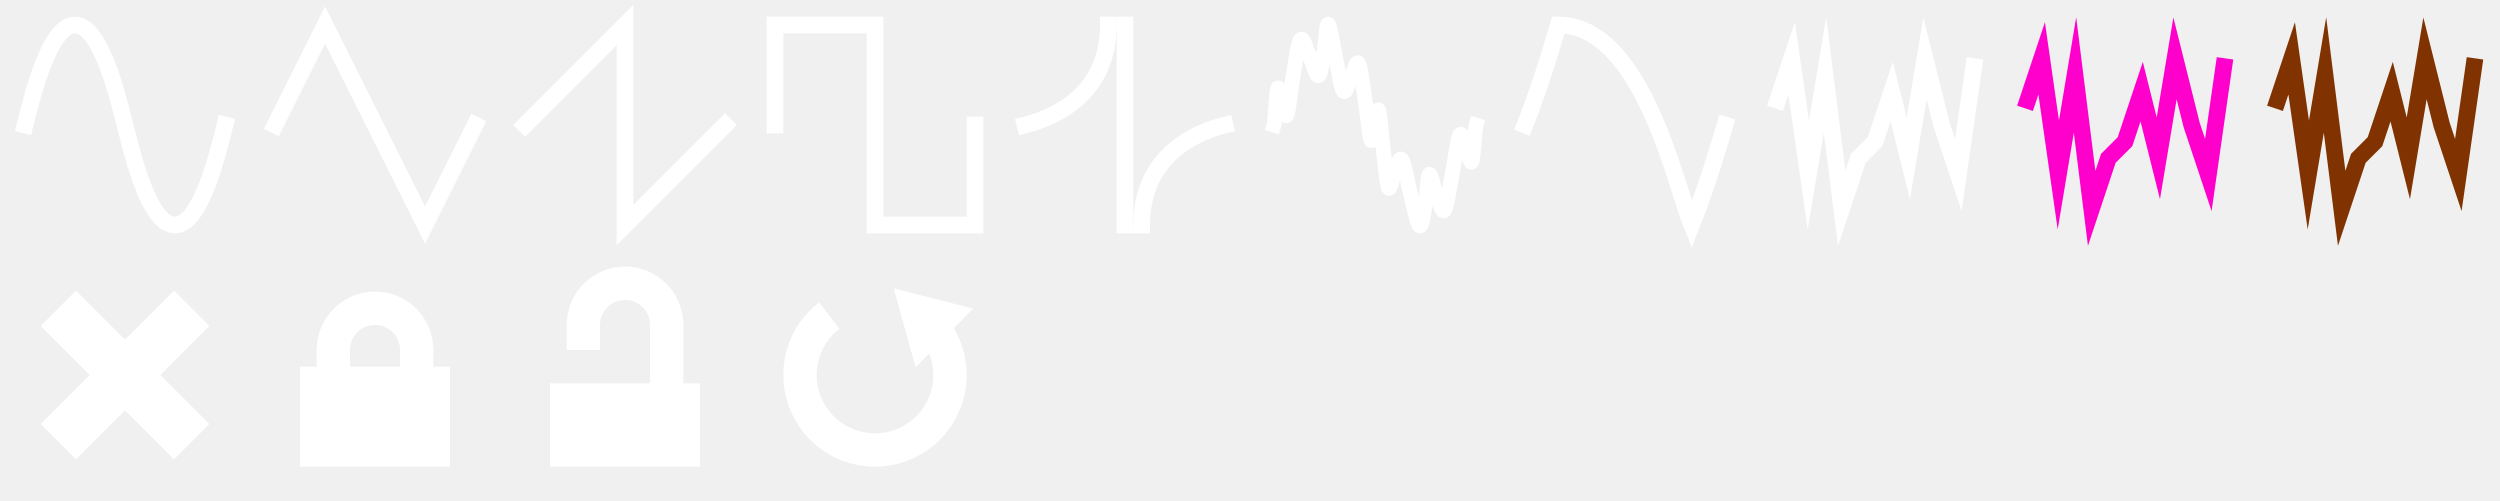
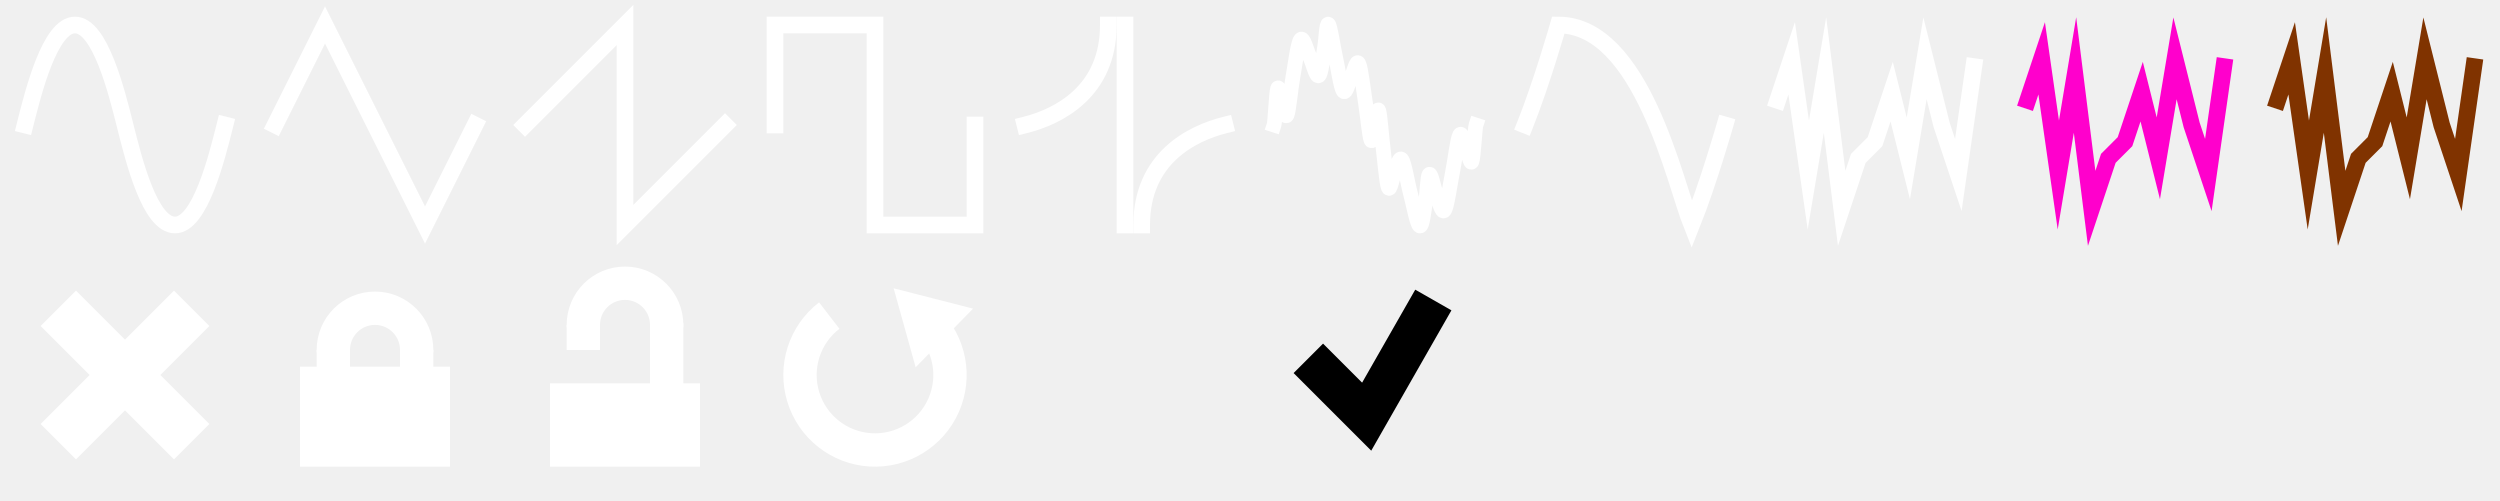
<svg xmlns="http://www.w3.org/2000/svg" version="1.1" id="svg2" height="30" width="150">
  <defs id="defs4">
    <marker style="overflow:visible" id="TriangleInS" refX="0" refY="0" orient="auto">
      <path transform="scale(-0.2,-0.2)" style="fill-rule:evenodd;stroke:#000000;stroke-width:1pt" d="m 5.77,0 -8.65,5 0,-10 8.65,5 z" id="path4020" />
    </marker>
    <marker style="overflow:visible" id="Arrow2Sstart" refX="0" refY="0" orient="auto">
      <path transform="matrix(0.3,0,0,0.3,-0.69,0)" d="M 8.719,4.034 -2.207,0.016 8.719,-4.002 c -1.745,2.372 -1.735,5.617 -6e-7,8.035 z" style="fill-rule:evenodd;stroke-width:0.625;stroke-linejoin:round" id="path3911" />
    </marker>
    <marker style="overflow:visible" id="Arrow1Sstart" refX="0" refY="0" orient="auto">
      <path transform="matrix(0.2,0,0,0.2,1.2,0)" style="fill-rule:evenodd;stroke:#000000;stroke-width:1pt" d="M 0,0 5,-5 -12.5,0 5,5 0,0 z" id="path3893" />
    </marker>
    <marker style="overflow:visible" id="Arrow1Lstart" refX="0" refY="0" orient="auto">
      <path transform="matrix(0.8,0,0,0.8,10,0)" style="fill-rule:evenodd;stroke:#000000;stroke-width:1pt" d="M 0,0 5,-5 -12.5,0 5,5 0,0 z" id="path3881" />
    </marker>
    <marker style="overflow:visible" id="Arrow1Lend" refX="0" refY="0" orient="auto">
      <path transform="matrix(-0.8,0,0,-0.8,-10,0)" style="fill-rule:evenodd;stroke:#000000;stroke-width:1pt" d="M 0,0 5,-5 -12.5,0 5,5 0,0 z" id="path3884" />
    </marker>
    <marker style="overflow:visible" id="TriangleInSP" refX="0" refY="0" orient="auto">
      <path transform="scale(-0.2,-0.2)" style="fill:#ffffff;fill-rule:evenodd;stroke:#ffffff;stroke-width:1pt" d="m 5.77,0 -8.65,5 0,-10 8.65,5 z" id="path5458" />
    </marker>
  </defs>
  <g style="display:none" id="layer2" transform="translate(0,15)">
    <rect y="-30" x="-15" height="60.063" width="180" id="rect3777" style="fill:#000000;stroke:none" />
  </g>
  <g transform="translate(0,-1022.362)" id="layer1" style="display:inline">
    <path id="path2993" d="m 1.5,1029.862 c 0.5,-2 1.5,-6 3,-6 1.5,0 2.5,4 3,6 0.542,2.169 1.5,6 3,6 1.5,0 2.5,-4 3,-6" style="fill:none;stroke:#ffffff;stroke-width:1px;stroke-linecap:square;stroke-linejoin:miter;stroke-opacity:1" />
    <path id="path3763" d="m 16.5,1029.862 3,-6 6,12 3,-6" style="fill:none;stroke:#ffffff;stroke-width:1px;stroke-linecap:square;stroke-linejoin:miter;stroke-opacity:1" />
    <path id="path3767" d="m 46.5,1029.862 0,-6 6,0 0,12 6,0 0,-6" style="fill:none;stroke:#ffffff;stroke-width:1px;stroke-linecap:square;stroke-linejoin:miter;stroke-opacity:1" />
    <path style="fill:none;stroke:#ffffff;stroke-width:1px;stroke-linecap:square;stroke-linejoin:miter;stroke-opacity:1" d="m 31.5,1029.862 6,-6 0,12 6,-6" id="path3002" />
    <path id="path3003" d="m 106.5,1028.862 1,-3 1,7 1,-6 1,8 1,-3 1,-1 1,-3 1,4 1,-6 1,4 1,3 1,-7" style="fill:none;stroke:#ffffff;stroke-width:1;stroke-linecap:butt;stroke-linejoin:miter;stroke-miterlimit:10;stroke-opacity:1;stroke-dasharray:none" />
    <path style="fill:none;stroke:#ff00cc;stroke-width:1;stroke-linecap:butt;stroke-linejoin:miter;stroke-miterlimit:10;stroke-opacity:1;stroke-dasharray:none" d="m 121.5,1028.862 1,-3 1,7 1,-6 1,8 1,-3 1,-1 1,-3 1,4 1,-6 1,4 1,3 1,-7" id="path3773" />
    <path id="path3775" d="m 136.5,1028.862 1,-3 1,7 1,-6 1,8 1,-3 1,-1 1,-3 1,4 1,-6 1,4 1,3 1,-7" style="fill:none;stroke:#803300;stroke-width:1;stroke-linecap:butt;stroke-linejoin:miter;stroke-miterlimit:10;stroke-opacity:1;stroke-dasharray:none" />
    <path id="path3005" d="m 61.5,1029.862 c 2,-0.5 5,-2 5,-6" style="fill:none;stroke:#ffffff;stroke-width:1px;stroke-linecap:square;stroke-linejoin:miter;stroke-opacity:1" />
    <path style="fill:none;stroke:#ffffff;stroke-width:1px;stroke-linecap:square;stroke-linejoin:miter;stroke-opacity:1" d="m 73.5,1029.862 c -2,0.5 -5,2 -5,6" id="path3007" />
    <path id="path3009" d="m 67.5,1023.862 0,12" style="fill:none;stroke:#ffffff;stroke-width:1px;stroke-linecap:square;stroke-linejoin:miter;stroke-opacity:1" />
    <path id="path3793" d="m 76.442,1029.863 c 0.063,-0.193 0.134,-1.957 0.213,-2.189 0.079,-0.233 0.164,0.545 0.26,0.812 0.094,0.262 0.197,1.033 0.308,0.776 0.11,-0.257 0.218,-1.535 0.355,-2.298 0.134,-0.745 0.284,-2.017 0.456,-2.226 0.172,-0.208 0.369,0.657 0.538,0.994 0.195,0.386 0.383,1.262 0.55,1.175 0.168,-0.088 0.245,-1.119 0.349,-1.682 0.087,-0.468 0.11,-1.498 0.229,-1.41 0.119,0.088 0.278,1.279 0.422,1.918 0.157,0.7 0.316,1.89 0.481,2.099 0.164,0.208 0.318,-0.578 0.478,-0.867 0.146,-0.265 0.298,-1.051 0.439,-0.794 0.141,0.257 0.277,1.542 0.401,2.316 0.121,0.758 0.238,2.047 0.336,2.28 0.098,0.233 0.164,-0.602 0.244,-0.903 0.076,-0.288 0.143,-1.107 0.225,-0.865 0.082,0.241 0.171,1.532 0.266,2.298 0.096,0.774 0.198,2.063 0.308,2.318 0.11,0.255 0.227,-0.539 0.352,-0.803 0.141,-0.298 0.281,-1.084 0.451,-0.881 0.17,0.203 0.346,1.391 0.533,2.083 0.173,0.637 0.379,1.82 0.546,1.905 0.167,0.084 0.257,-0.938 0.347,-1.416 0.106,-0.556 0.11,-1.595 0.229,-1.682 0.119,-0.088 0.26,0.791 0.422,1.175 0.142,0.339 0.317,1.202 0.481,0.994 0.164,-0.208 0.327,-1.482 0.478,-2.226 0.155,-0.764 0.298,-2.041 0.439,-2.298 0.141,-0.257 0.278,0.512 0.401,0.776 0.123,0.266 0.238,1.045 0.336,0.812 0.098,-0.233 0.181,-1.996 0.244,-2.189" style="fill:none;stroke:#ffffff;stroke-width:0.884px;stroke-linecap:square;stroke-linejoin:round;stroke-opacity:1;display:inline" />
    <path id="path3796" d="m 91.5,1029.862 c 1,-2.5 2,-6 2,-6 5,0 7,9.5 8,12 1,-2.5 2,-6 2,-6" style="fill:none;stroke:#ffffff;stroke-width:1;stroke-linecap:square;stroke-linejoin:miter;stroke-miterlimit:3;stroke-opacity:1;stroke-dasharray:none" />
    <path id="path3065" d="m 3.5,1040.862 8,8" style="fill:none;stroke:#ffffff;stroke-width:3;stroke-linecap:butt;stroke-linejoin:miter;stroke-miterlimit:4;stroke-opacity:1;stroke-dasharray:none" />
    <path style="fill:none;stroke:#ffffff;stroke-width:3;stroke-linecap:butt;stroke-linejoin:miter;stroke-miterlimit:4;stroke-opacity:1;stroke-dasharray:none" d="m 11.5,1040.862 -8,8" id="path3835" />
    <rect y="1044.362" x="18" height="6" width="9" id="rect3837" style="fill:#ffffff;stroke:none" />
    <path transform="matrix(1,0,0,-1,0,1061.362)" d="m 25,18 a 2.5,2.5 0 0 1 -5,0.012" id="path3843" style="fill:none;stroke:#ffffff;stroke-width:2;stroke-linecap:round;stroke-linejoin:round;stroke-miterlimit:4;stroke-dasharray:none" />
    <rect style="fill:#ffffff;stroke:none" id="rect3845" width="9" height="5" x="33" y="1045.362" />
    <path id="path3865" d="m 25,1046.362 0,-3" style="fill:none;stroke:#ffffff;stroke-width:2;stroke-linecap:butt;stroke-linejoin:miter;stroke-miterlimit:4;stroke-opacity:1;stroke-dasharray:none" />
    <path style="fill:none;stroke:#ffffff;stroke-width:2;stroke-linecap:butt;stroke-linejoin:miter;stroke-miterlimit:4;stroke-opacity:1;stroke-dasharray:none" d="m 20,1046.362 0,-3" id="path3867" />
    <path style="fill:none;stroke:#ffffff;stroke-width:2;stroke-linecap:round;stroke-linejoin:round;stroke-miterlimit:4;stroke-dasharray:none" id="path3869" d="m 25,18 a 2.5,2.5 0 0 1 -5,0.012" transform="matrix(1,0,0,-1,15,1059.862)" />
    <path style="fill:none;stroke:#ffffff;stroke-width:2;stroke-linecap:round;stroke-linejoin:miter;stroke-miterlimit:4;stroke-opacity:1;stroke-dasharray:none" d="m 40,1045.362 0,-3.5" id="path3871" />
    <path id="path3873" d="m 35,1043.362 0,-1.5" style="fill:none;stroke:#ffffff;stroke-width:2;stroke-linecap:butt;stroke-linejoin:miter;stroke-miterlimit:4;stroke-opacity:1;stroke-dasharray:none" />
    <path transform="translate(0,1022.362)" d="M 55.648,19.285 A 4.5,4.5 0 1 1 49.755,18.934" id="path3875" style="fill:none;stroke:#ffffff;stroke-width:2;stroke-linecap:butt;stroke-linejoin:round;stroke-miterlimit:4;stroke-dasharray:none;marker-start:url(#TriangleInSP);marker-end:none" />
+     <path style="fill:none;stroke:#000000;stroke-width:2.5;stroke-linecap:butt;stroke-linejoin:miter;stroke-miterlimit:4;stroke-opacity:1;stroke-dasharray:none" d="M 78.5,21.5 82,25 86,18" id="path5823" transform="translate(0,1022.362)" />
  </g>
</svg>
